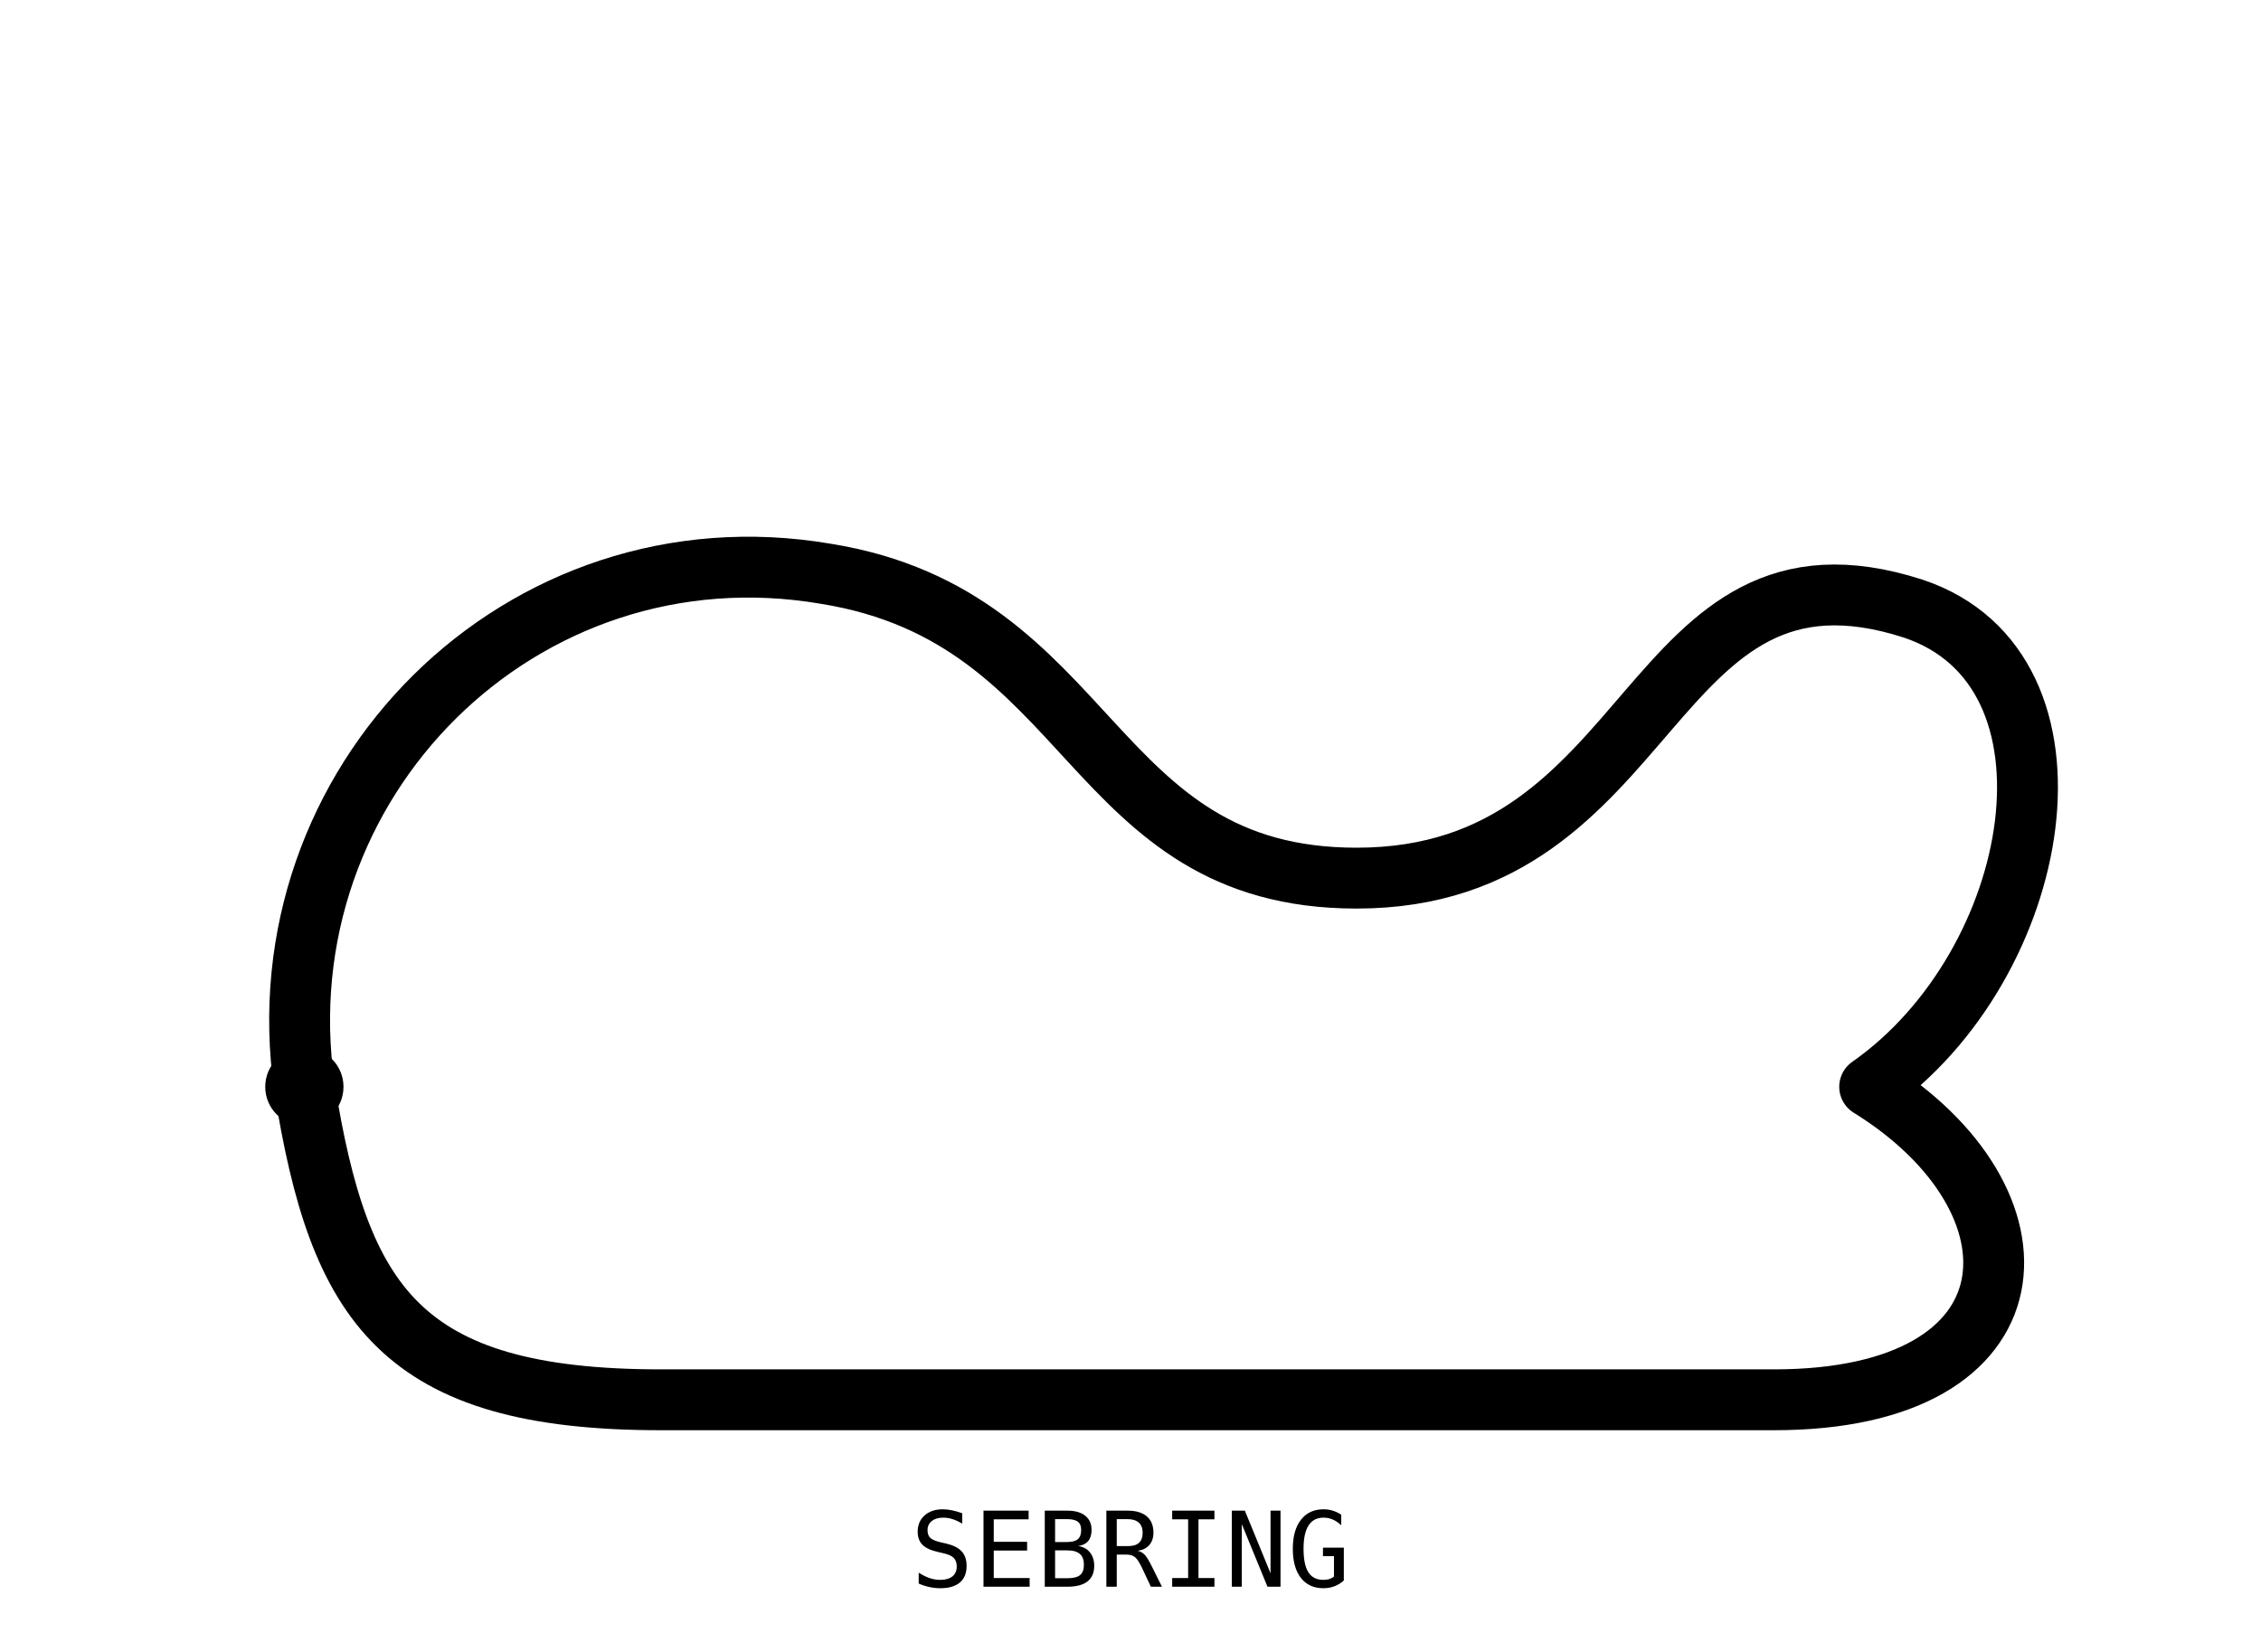
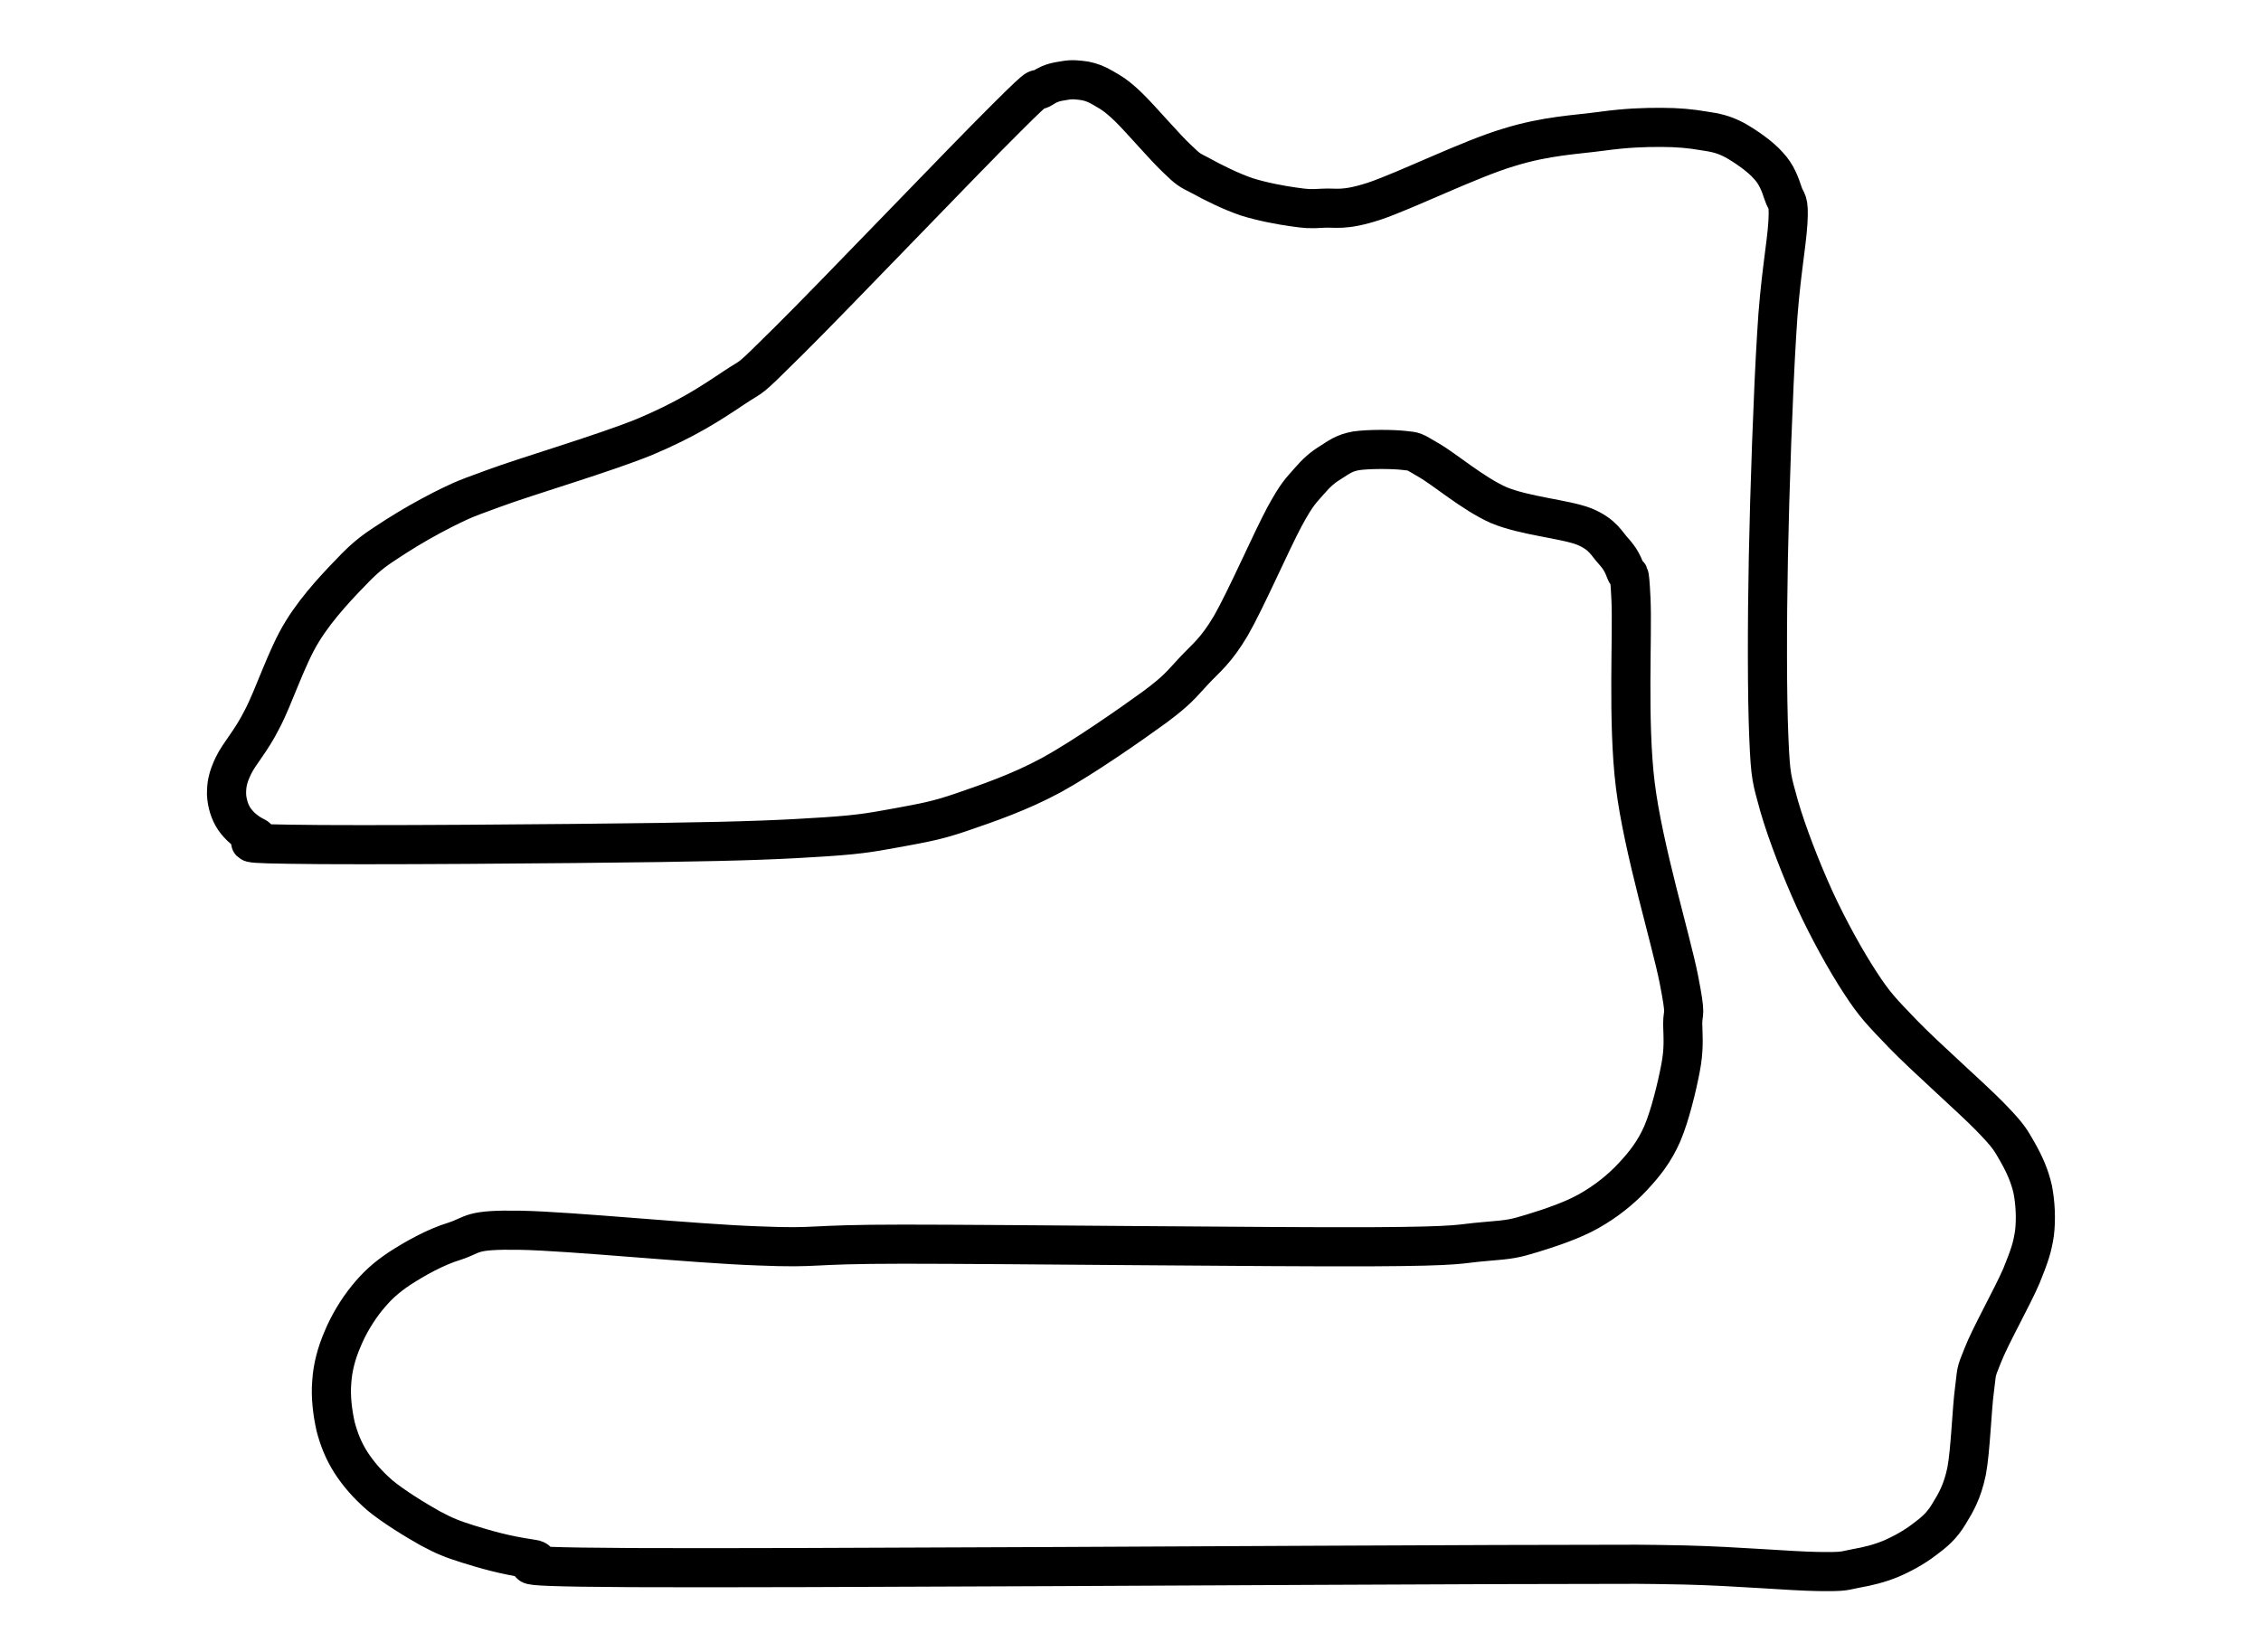
<svg xmlns="http://www.w3.org/2000/svg" viewBox="0 0 520 380" fill="none" stroke="currentColor">
-   <g>
-     <path d="M70,250 C60,180 120,120 190,132 C252,142 250,202 312,202 C382,202 378,120 440,140 C482,154 470,222 430,250 C472,276 470,322 408,322 L152,322 C92,322 78,300 70,250 Z" stroke-width="14" stroke-linejoin="round" stroke-linecap="round" />
-     <circle cx="70" cy="250" r="9" fill="currentColor" stroke="none" />
-     <text x="260" y="365" text-anchor="middle" font-family="monospace" font-size="24" fill="currentColor" stroke="none">SEBRING</text>
+   <g id="sebring">
+     <path d="M207.8,286.2C231.2,286.2 292.6,286.9 314.9,286.8C337.1,286.7 335.2,286.1 341.5,285.6C347.7,285.1 348.4,284.9 352.4,283.7C356.3,282.5 361.5,280.8 365.4,278.6C369.3,276.4 372.7,273.7 375.5,270.7C378.3,267.7 380.5,264.9 382.3,260.8C384.1,256.6 385.7,249.9 386.5,245.7C387.3,241.5 387.1,239.0 387.0,235.6C387.0,232.2 387.9,234.4 386.1,225.2C384.3,216.1 377.9,195.2 376.1,180.6C374.3,166.1 375.5,146.0 375.1,137.8C374.7,129.6 374.6,133.3 373.9,131.5C373.2,129.7 372.7,128.6 371.1,126.8C369.5,125.1 368.7,122.9 364.3,121.1C359.9,119.4 350.7,118.7 344.7,116.2C338.8,113.6 332.2,107.9 328.5,105.8C324.9,103.7 325.5,103.9 322.8,103.6C320.0,103.3 314.7,103.3 311.9,103.7C309.1,104.2 307.9,105.2 306.0,106.4C304.2,107.5 302.8,108.7 301.0,110.8C299.2,112.9 298.4,113.4 295.4,118.9C292.4,124.5 286.5,138.0 283.1,143.9C279.6,149.8 277.5,151.2 274.6,154.3C271.7,157.4 270.9,158.7 265.5,162.7C260.0,166.7 249.1,174.3 241.8,178.3C234.4,182.3 227.0,184.8 221.2,186.8C215.4,188.8 212.2,189.3 206.9,190.3C201.7,191.2 199.0,191.9 189.8,192.5C180.6,193.1 172.3,193.5 151.7,193.8C131.2,194.1 82.0,194.5 66.5,194.2C51.1,194.0 60.9,193.5 58.8,192.5C56.7,191.5 55.0,190.0 53.9,188.4C52.8,186.8 52.2,184.7 52.1,182.7C52.1,180.6 52.3,179.0 53.7,176.1C55.1,173.2 57.7,170.6 60.3,165.4C63.0,160.3 65.9,151.1 69.5,145.3C73.1,139.4 78.4,134.0 82.0,130.3C85.6,126.7 87.9,125.5 91.2,123.3C94.5,121.2 98.0,119.2 101.7,117.3C105.4,115.5 105.6,115.2 113.4,112.4C121.2,109.5 139.3,104.2 148.5,100.4C157.7,96.5 163.0,93.1 168.5,89.4C174.0,85.7 171.0,88.7 181.5,78.3C192.0,67.9 221.6,36.9 231.3,27.3C241.0,17.6 237.5,21.7 239.7,20.3C242.0,18.8 243.4,18.8 245.0,18.5C246.6,18.2 248.0,18.4 249.5,18.6C251.0,18.9 252.1,19.3 253.8,20.3C255.5,21.3 256.7,21.9 259.5,24.6C262.3,27.3 267.9,33.9 270.7,36.5C273.4,39.1 273.4,39.0 276.1,40.4C278.8,41.9 283.2,44.1 286.8,45.3C290.3,46.4 294.6,47.2 297.5,47.6C300.4,48.0 301.1,48.1 304.2,47.9C307.2,47.7 308.9,48.6 316.0,46.3C323.2,43.9 338.2,36.5 347.0,33.9C355.7,31.2 362.5,31.0 368.3,30.2C374.2,29.4 378.1,29.3 382.0,29.3C385.9,29.3 388.9,29.6 391.8,30.1C394.6,30.5 396.4,30.9 398.9,32.2C401.4,33.6 404.9,36.0 406.7,38.1C408.6,40.1 409.4,42.4 410.1,44.5C410.8,46.7 411.5,45.7 411.2,51.1C410.9,56.5 409.3,64.3 408.6,77.1C407.8,90.0 407.0,112.8 406.7,128.2C406.4,143.6 406.4,160.0 406.8,169.5C407.2,179.1 407.5,179.2 409.2,185.5C411.0,191.7 414.3,200.2 417.4,207.0C420.5,213.7 424.4,220.8 427.8,226.0C431.1,231.1 432.7,232.7 437.6,237.8C442.6,243.0 453.2,252.3 457.6,256.8C462.0,261.3 462.4,262.2 464.0,265.0C465.6,267.8 466.8,270.5 467.5,273.6C468.1,276.7 468.3,280.4 467.9,283.7C467.4,287.0 466.8,288.8 464.9,293.5C462.9,298.2 457.7,307.4 456.0,311.8C454.2,316.2 454.7,315.3 454.1,319.7C453.5,324.1 453.2,333.6 452.3,338.4C451.3,343.2 449.8,345.7 448.2,348.3C446.6,351.0 444.8,352.5 442.5,354.2C440.3,355.9 437.4,357.5 434.8,358.6C432.1,359.7 429.6,360.3 426.8,360.8C424.0,361.3 424.7,361.6 418.1,361.5C411.6,361.4 399.8,360.3 387.5,360.0C375.2,359.8 384.8,359.8 344.4,359.9C304.0,360.0 182.1,360.8 145.0,360.6C108.0,360.4 128.3,359.5 122.1,358.6C115.9,357.7 111.6,356.4 107.7,355.2C103.9,354.0 102.4,353.4 99.0,351.6C95.6,349.7 90.4,346.5 87.4,344.0C84.4,341.4 82.4,339.0 80.7,336.4C79.0,333.7 78.0,331.2 77.2,328.2C76.5,325.1 76.0,321.3 76.3,317.9C76.5,314.6 77.4,311.2 78.8,308.0C80.1,304.8 82.2,301.3 84.4,298.6C86.6,295.9 88.6,294.0 91.9,291.8C95.3,289.6 100.0,286.9 104.6,285.5C109.2,284.0 107.9,282.8 119.6,283.0C131.2,283.2 159.7,286.1 174.4,286.6C189.2,287.2 184.4,286.2 207.8,286.2Z" stroke-width="9" stroke-linejoin="round" stroke-linecap="round" />
  </g>
</svg>
